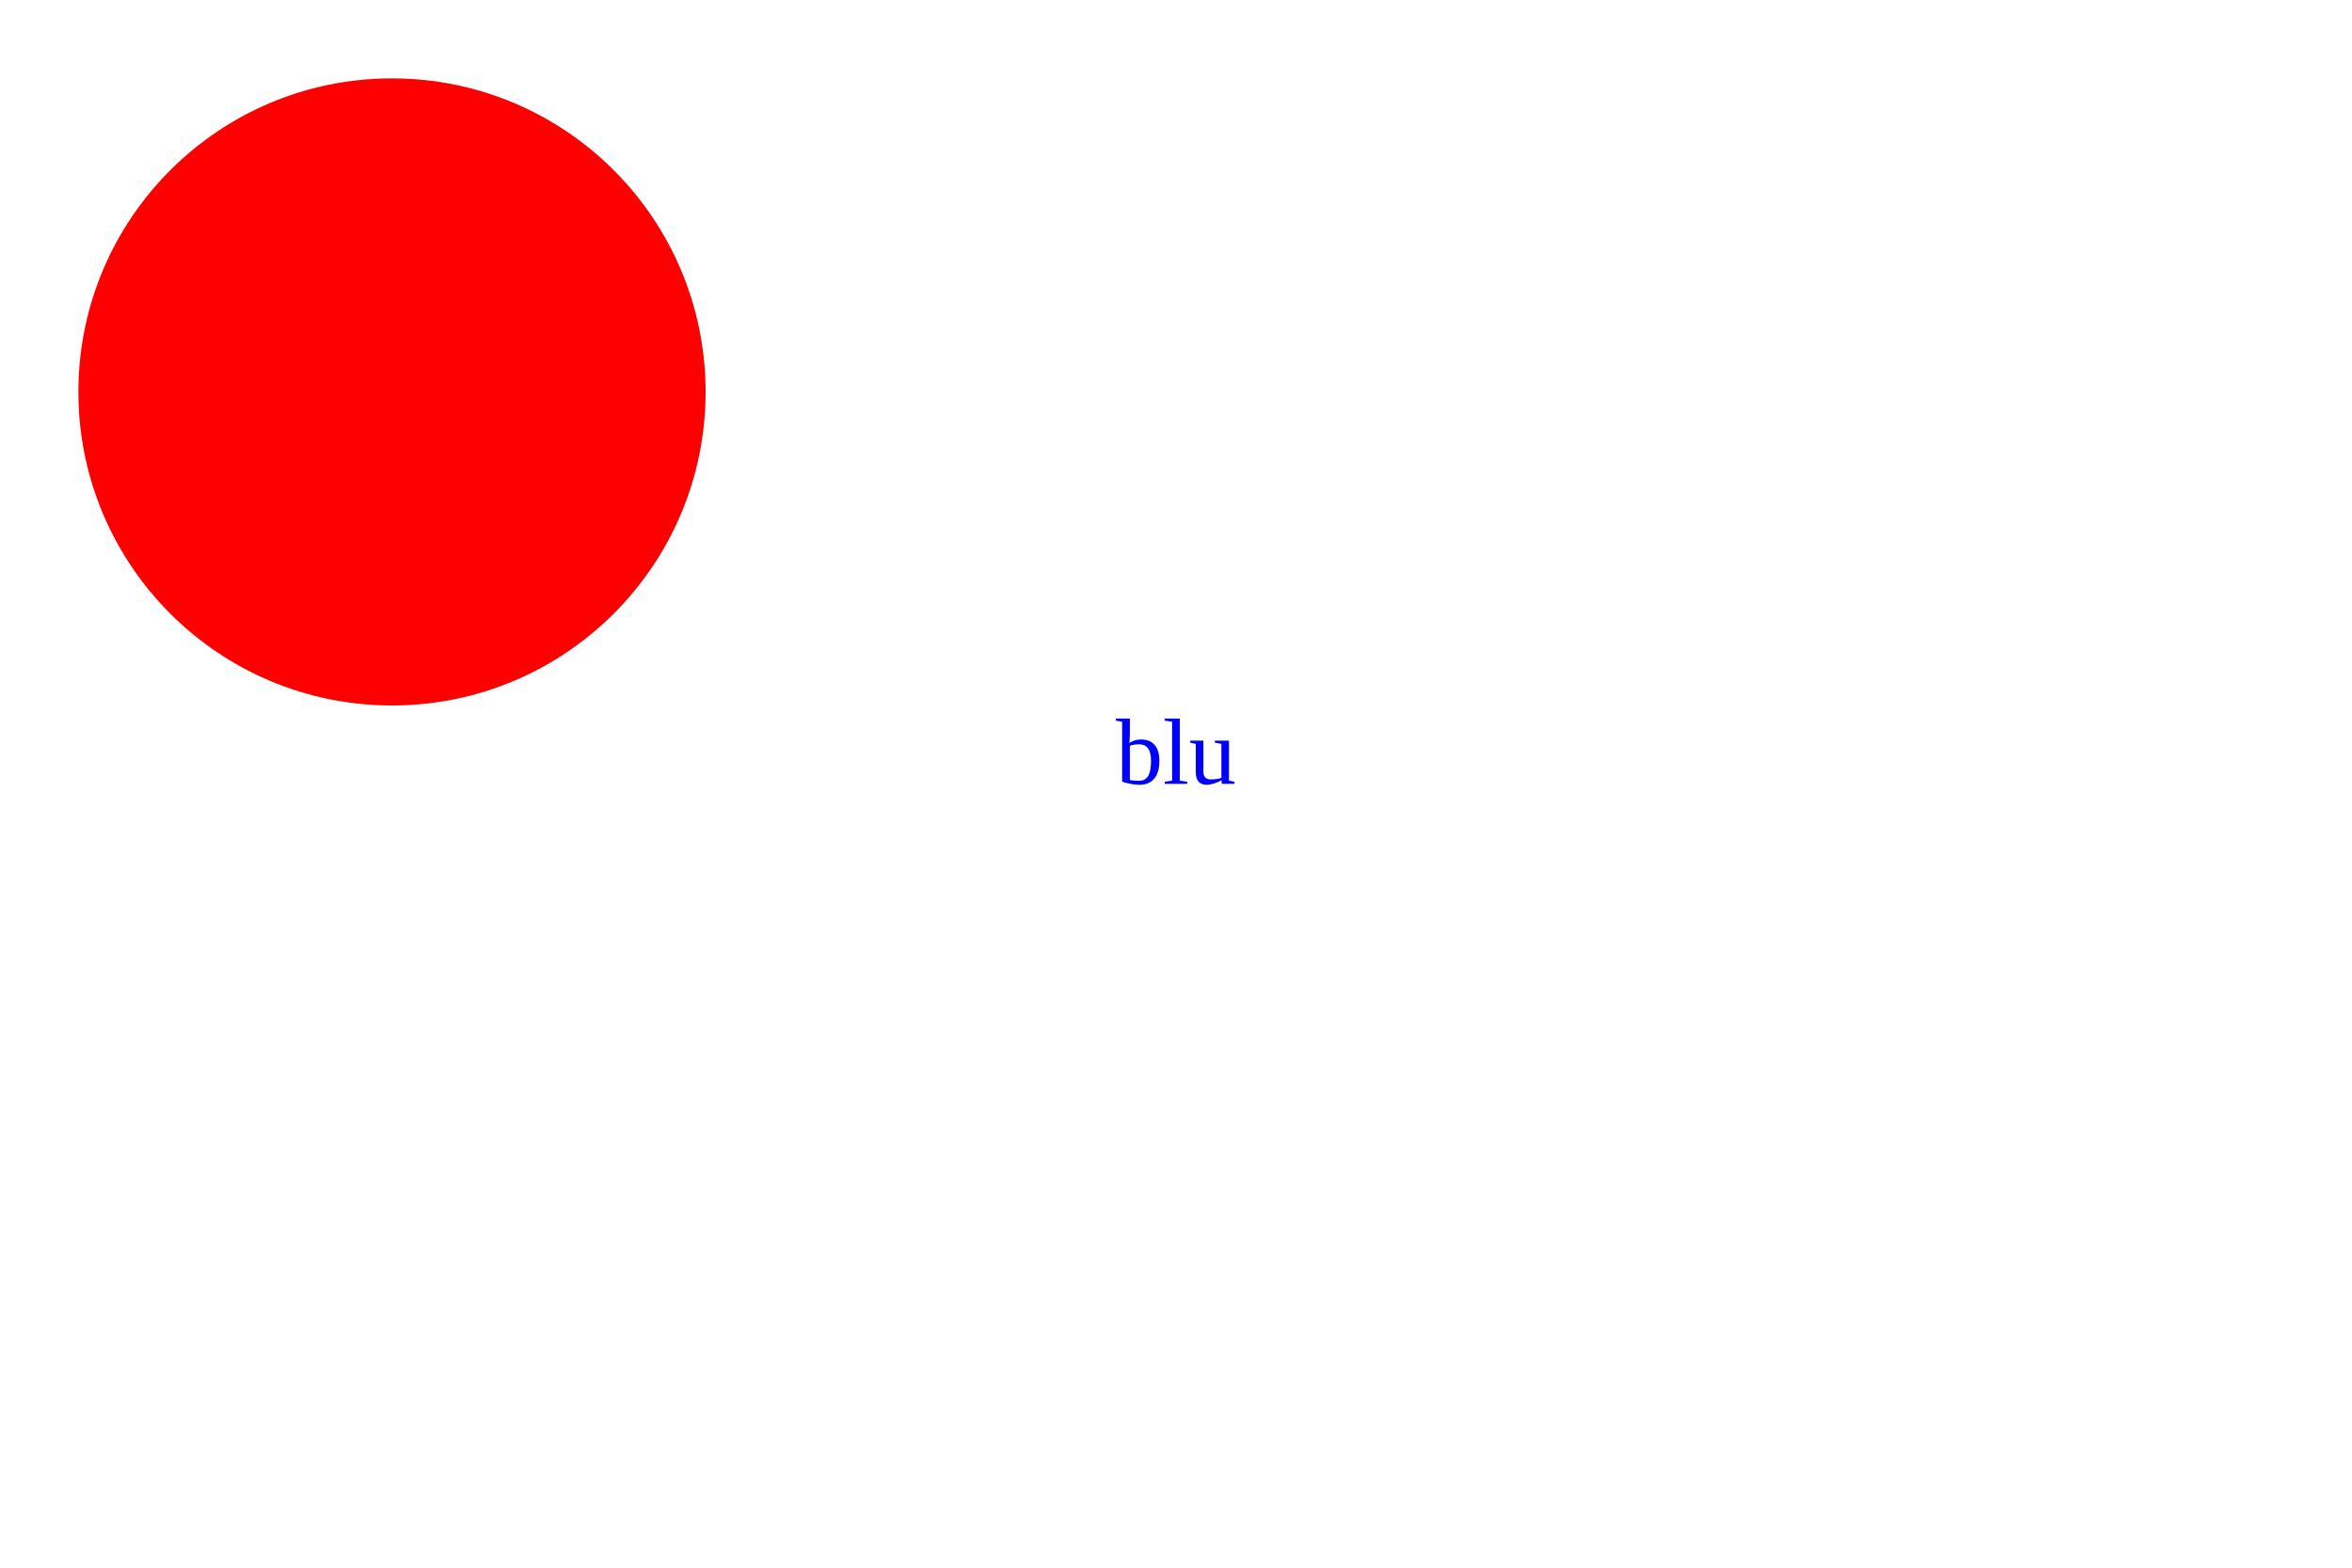
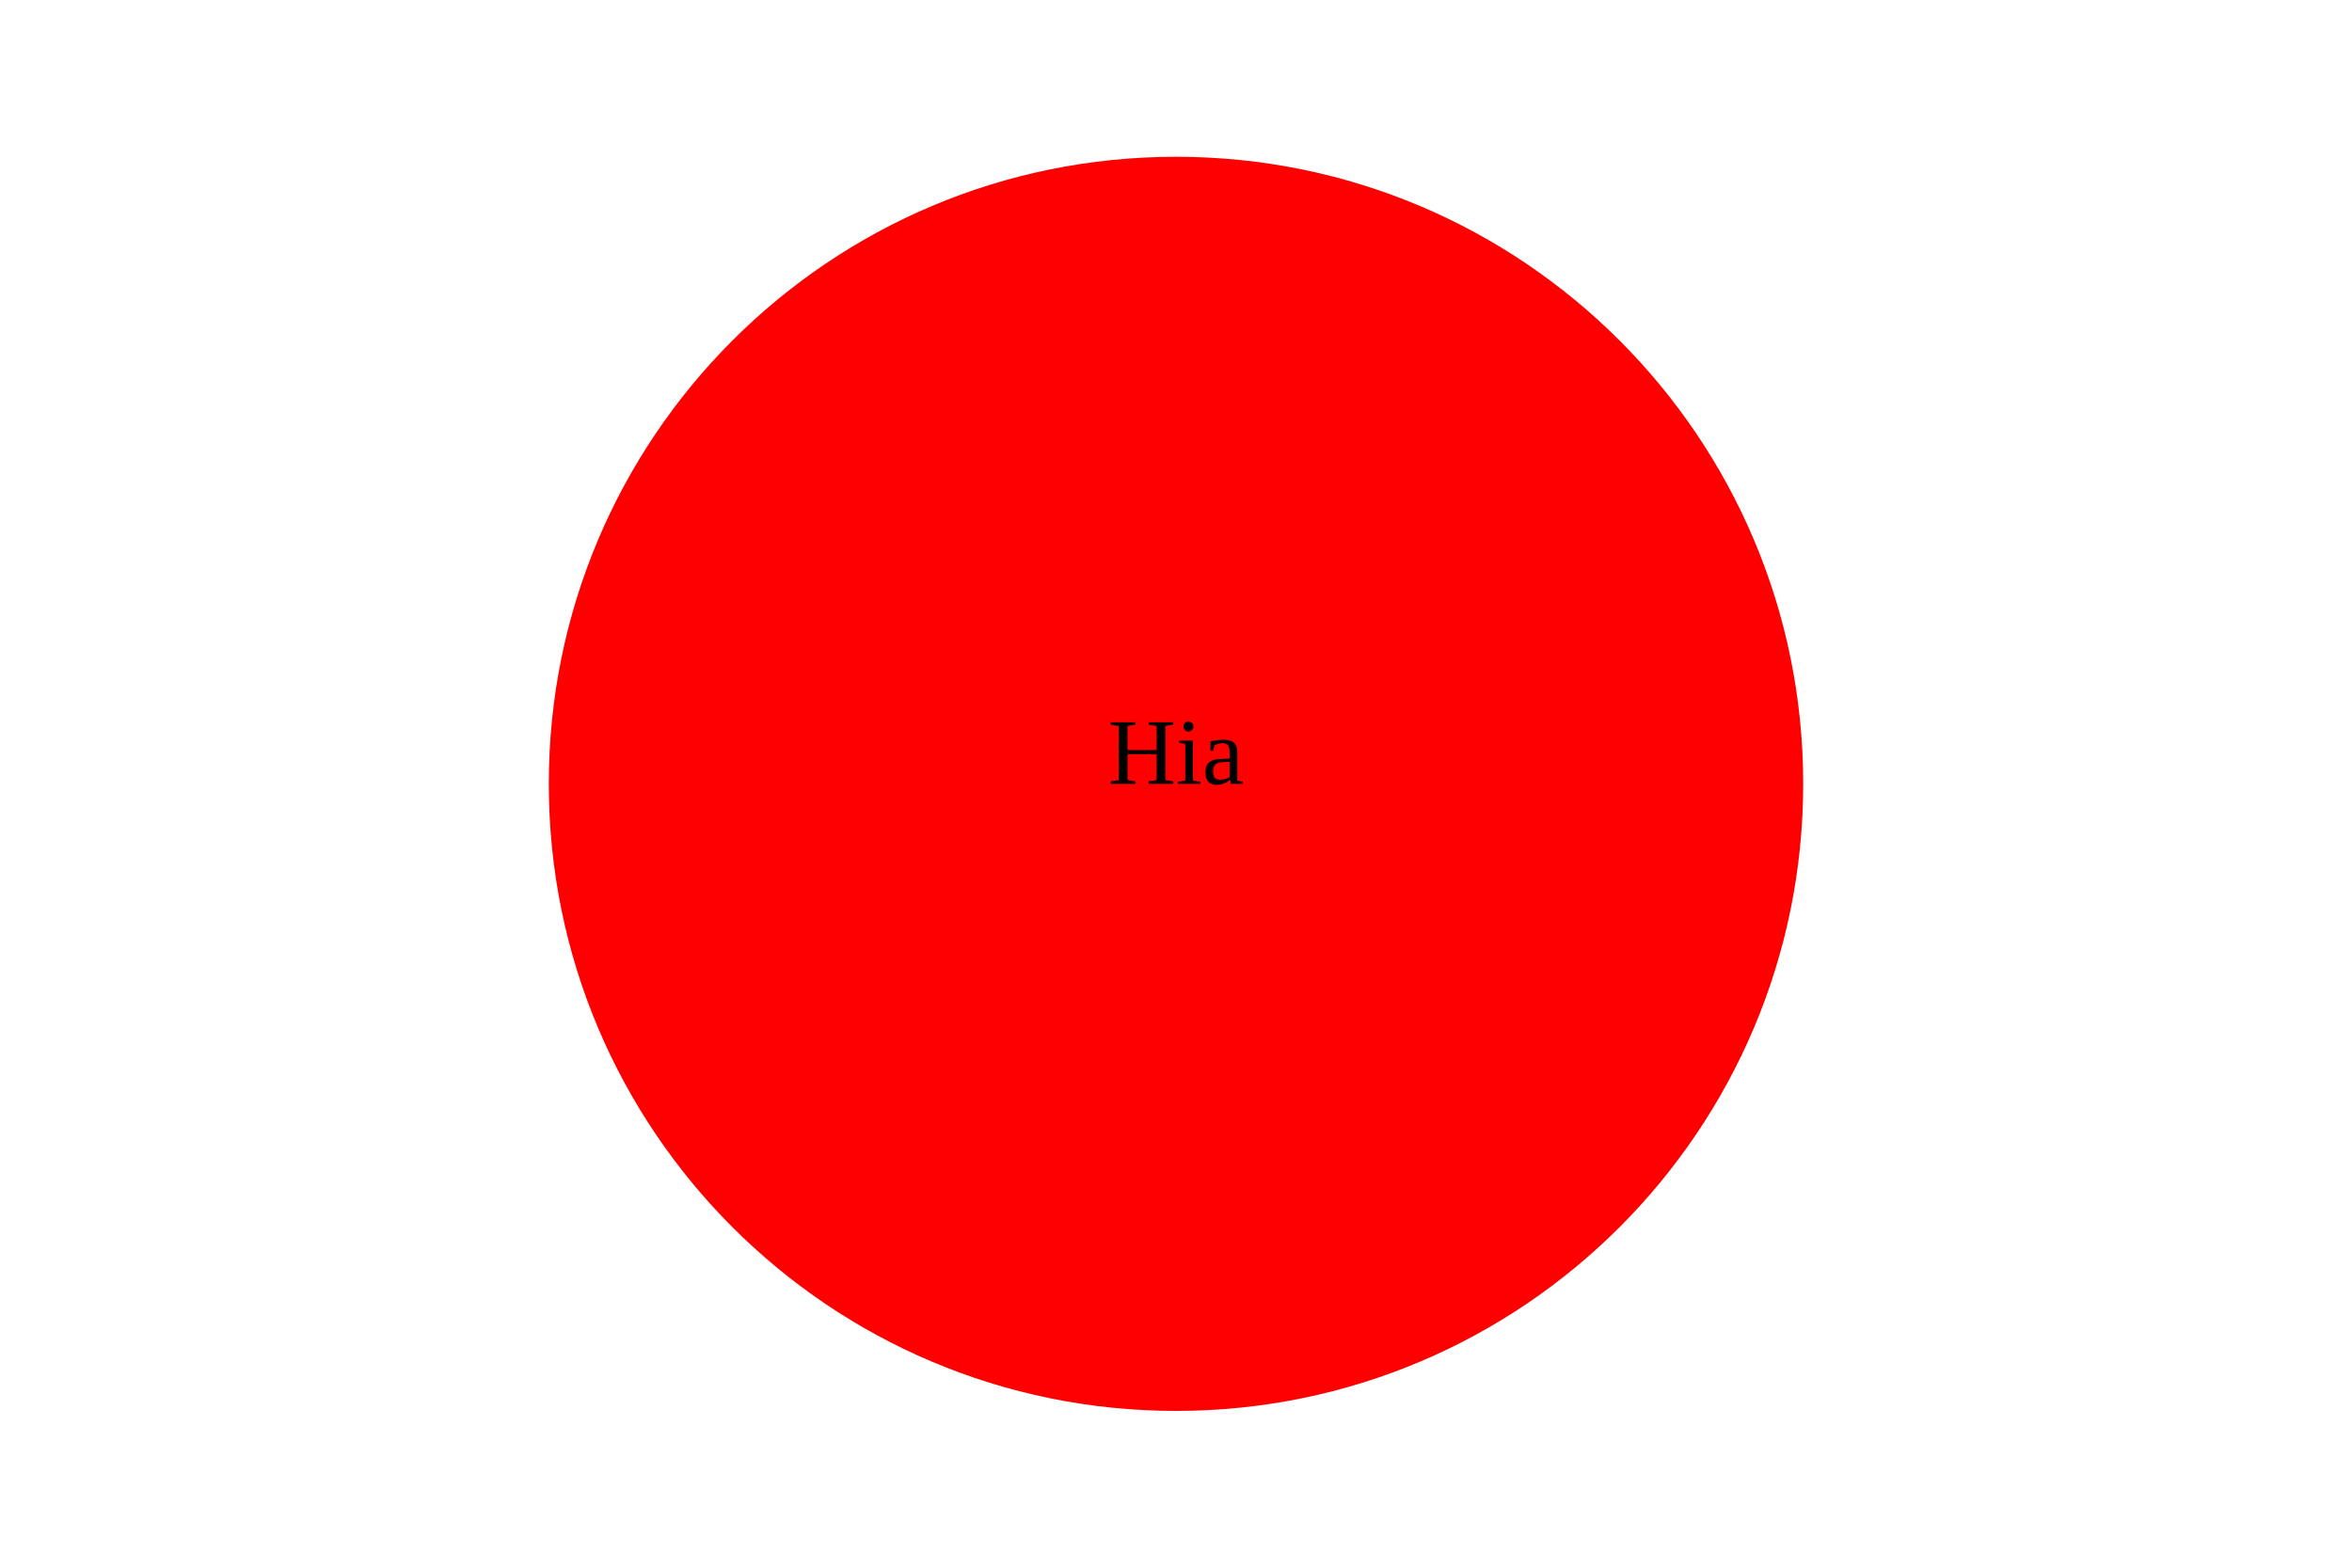
<svg xmlns="http://www.w3.org/2000/svg" width="300" height="200">
-   <circle cx="50" cy="50" r="40" fill="red" />
-   <text x="150" y="100" text-anchor="middle" alignment-baseline="middle" fill="blue">blu</text>
+   <circle cx="150" cy="100" r="80" fill="red" />
+   <text x="150" y="100" text-anchor="middle" alignment-baseline="middle" fill="#000">Hia</text>
</svg>
